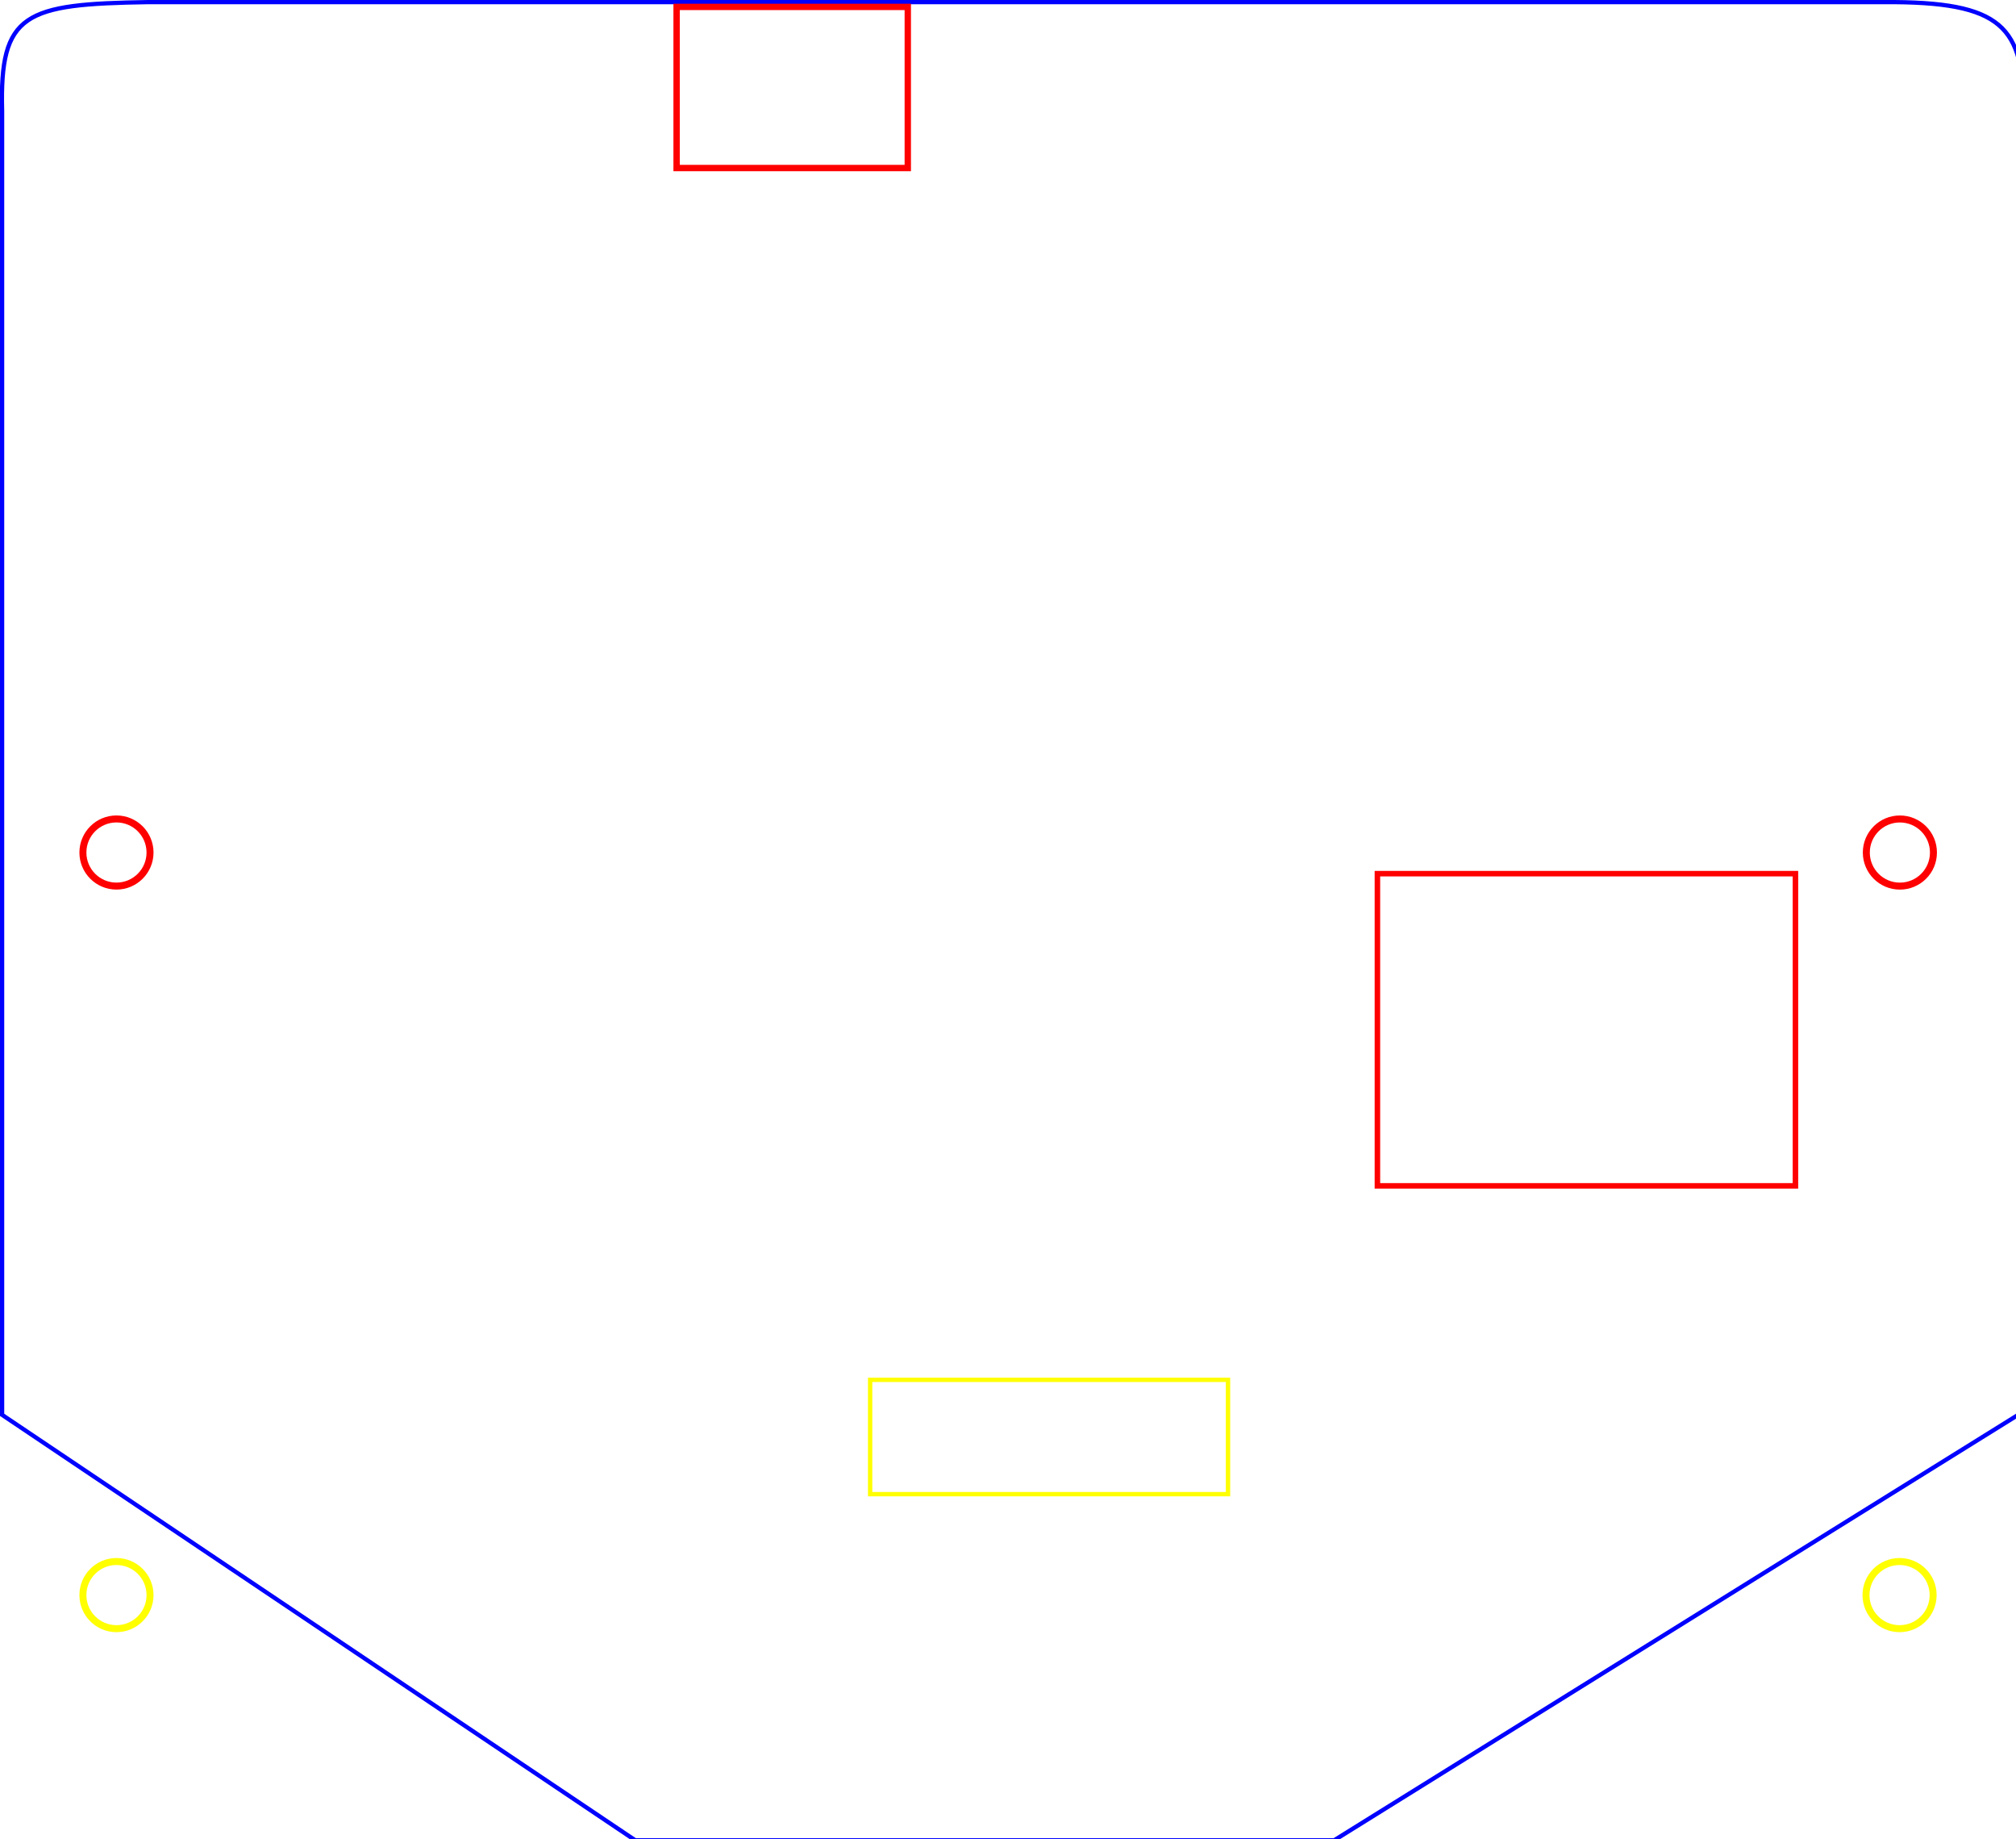
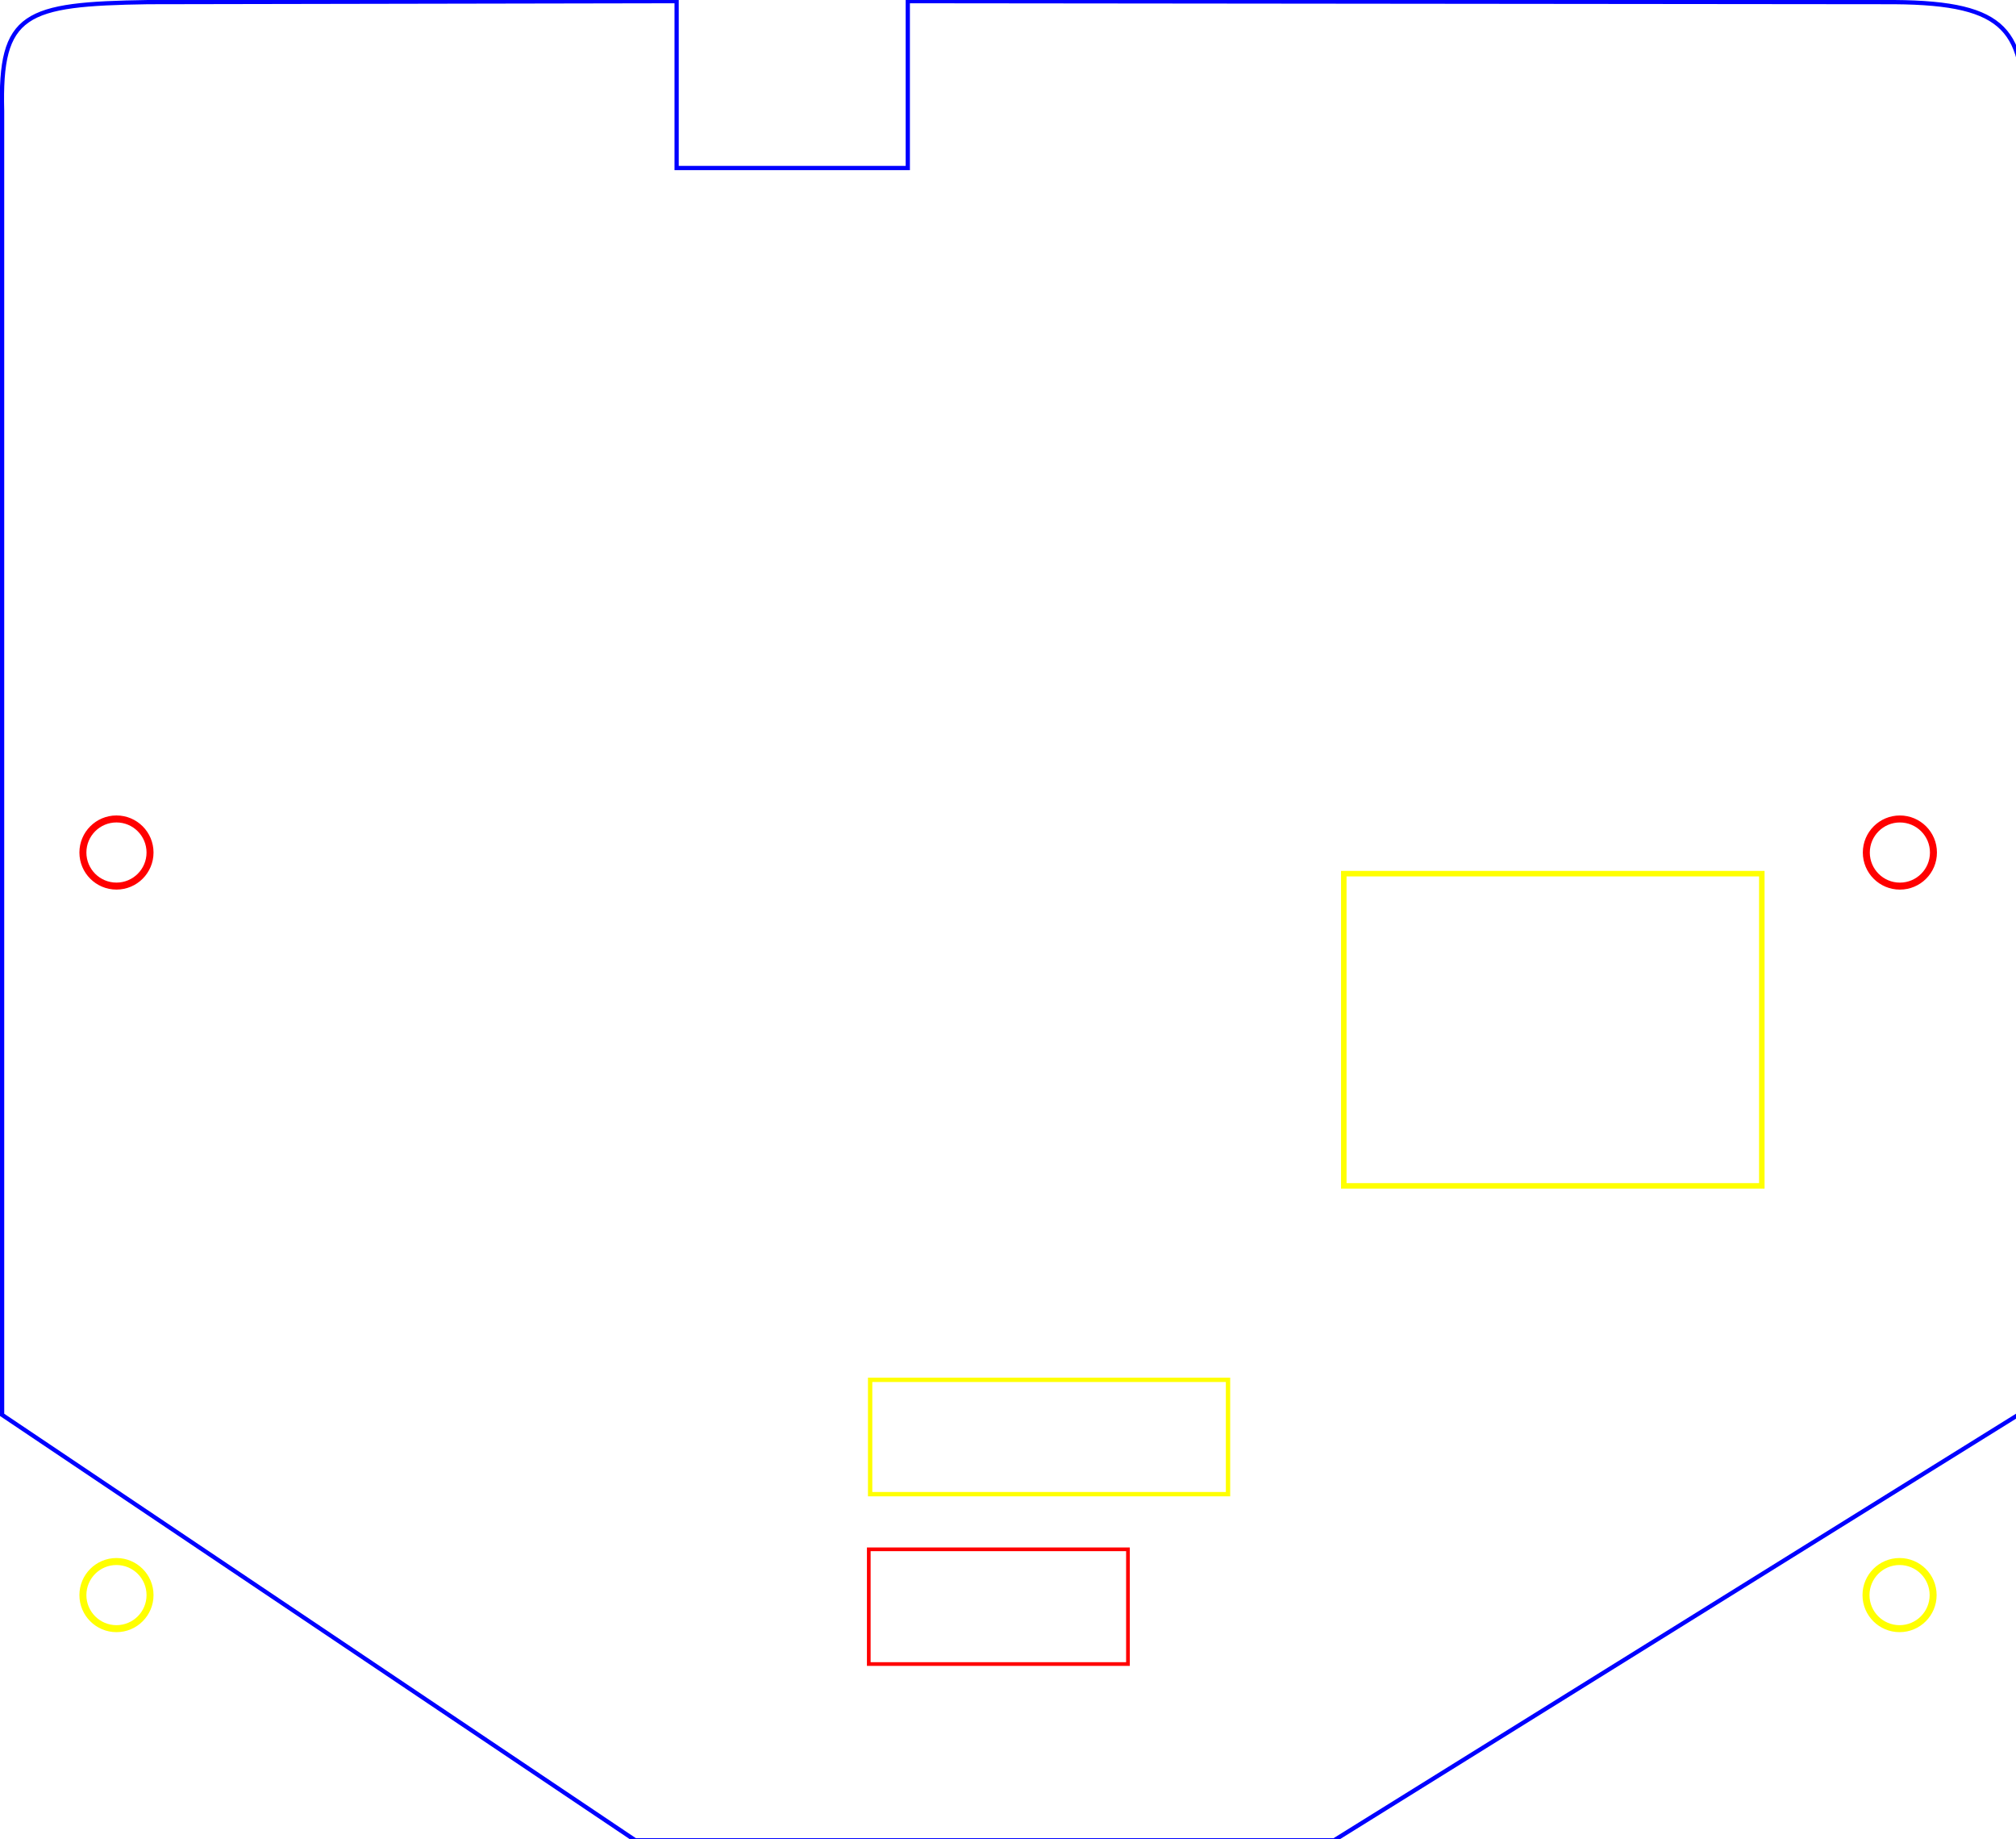
<svg xmlns="http://www.w3.org/2000/svg" width="95.2mm" height="86.799mm" viewBox="0 0 95.2 86.799" version="1.1" id="svg8">
  <defs id="defs2" />
  <g id="layer1" transform="translate(-37.45126,-65.19)">
-     <path style="opacity:1;fill:none;fill-opacity:1;stroke:#0000ff;stroke-width:0.2;stroke-linecap:butt;stroke-miterlimit:4;stroke-dasharray:none;stroke-dashoffset:0;stroke-opacity:1" d="M 133.019,70.896 C 133.069,66.684 132.298,65.331 126.909,65.29 H 44.438 c -5.826,0.09 -7.009,0.509 -6.887,5.138 v 61.56 l 29.9,20.087 33,0 32.302,-20.087 z" id="rect4485" />
+     <path style="opacity:1;fill:none;fill-opacity:1;stroke:#0000ff;stroke-width:0.2;stroke-linecap:butt;stroke-miterlimit:4;stroke-dasharray:none;stroke-dashoffset:0;stroke-opacity:1" d="m 133.019,70.896 c 0.05,-4.212 -0.721,-5.566 -6.11,-5.606 l -46.59,-0.046 v 7.879 H 69.403 v -7.879 L 44.438,65.29 c -5.826,0.09 -7.009,0.509 -6.887,5.138 v 61.56 l 29.9,20.087 h 33 l 32.302,-20.087 z" id="rect4485" />
    <circle style="opacity:1;fill:none;fill-opacity:1;stroke:#ffff00;stroke-width:0.33;stroke-linecap:butt;stroke-miterlimit:4;stroke-dasharray:none;stroke-dashoffset:0;stroke-opacity:1" id="path4487" cx="-127.153" cy="140.497" transform="scale(-1,1)" r="1.585" />
    <circle style="opacity:1;fill:none;fill-opacity:1;stroke:#ffff00;stroke-width:0.33;stroke-linecap:butt;stroke-miterlimit:4;stroke-dasharray:none;stroke-dashoffset:0;stroke-opacity:1" id="path4487-7" cx="-42.951" cy="140.497" transform="scale(-1,1)" r="1.585" />
    <circle style="opacity:1;fill:none;fill-opacity:1;stroke:#ff0000;stroke-width:0.33;stroke-linecap:butt;stroke-miterlimit:4;stroke-dasharray:none;stroke-dashoffset:0;stroke-opacity:1" id="path4487-5" cx="-127.168" cy="105.44" transform="scale(-1,1)" r="1.585" />
    <circle style="opacity:1;fill:none;fill-opacity:1;stroke:#ff0000;stroke-width:0.33;stroke-linecap:butt;stroke-miterlimit:4;stroke-dasharray:none;stroke-dashoffset:0;stroke-opacity:1" id="path4487-5-9" cx="-42.951" cy="105.439" transform="scale(-1,1)" r="1.585" />
    <rect style="opacity:1;fill:none;fill-opacity:1;stroke:#ffff00;stroke-width:0.205;stroke-linecap:butt;stroke-miterlimit:4;stroke-dasharray:none;stroke-dashoffset:0;stroke-opacity:1" id="rect4504-5" width="16.9" height="5.398" x="-95.441" y="130.334" transform="scale(-1,1)" />
-     <rect style="opacity:1;fill:none;fill-opacity:1;stroke:#ff0000;stroke-width:0.3;stroke-linecap:butt;stroke-miterlimit:4;stroke-dasharray:none;stroke-dashoffset:0;stroke-opacity:1" id="rect4504-5-0-1" width="10.917" height="7.607" x="-80.319" y="65.516" transform="scale(-1,1)" />
-     <rect style="opacity:1;fill:none;fill-opacity:1;stroke:#ff0000;stroke-width:0.26;stroke-linecap:butt;stroke-miterlimit:4;stroke-dasharray:none;stroke-dashoffset:0;stroke-opacity:1" id="rect4504-5-3" width="19.74" height="14.74" x="-122.236" y="106.437" transform="scale(-1,1)" />
+     <rect style="opacity:1;fill:none;fill-opacity:1;stroke:#ffff00;stroke-width:0.26;stroke-linecap:butt;stroke-miterlimit:4;stroke-dasharray:none;stroke-dashoffset:0;stroke-opacity:1" id="rect4504-5-3" width="19.74" height="14.74" x="-120.648" y="106.437" transform="scale(-1,1)" />
+     <rect style="opacity:1;fill:none;fill-opacity:1;stroke:#ff0000;stroke-width:0.174;stroke-linecap:butt;stroke-miterlimit:4;stroke-dasharray:none;stroke-dashoffset:0;stroke-opacity:1" id="rect4504-5-9" width="12.239" height="5.416" x="-90.716" y="138.336" transform="scale(-1,1)" />
  </g>
</svg>
